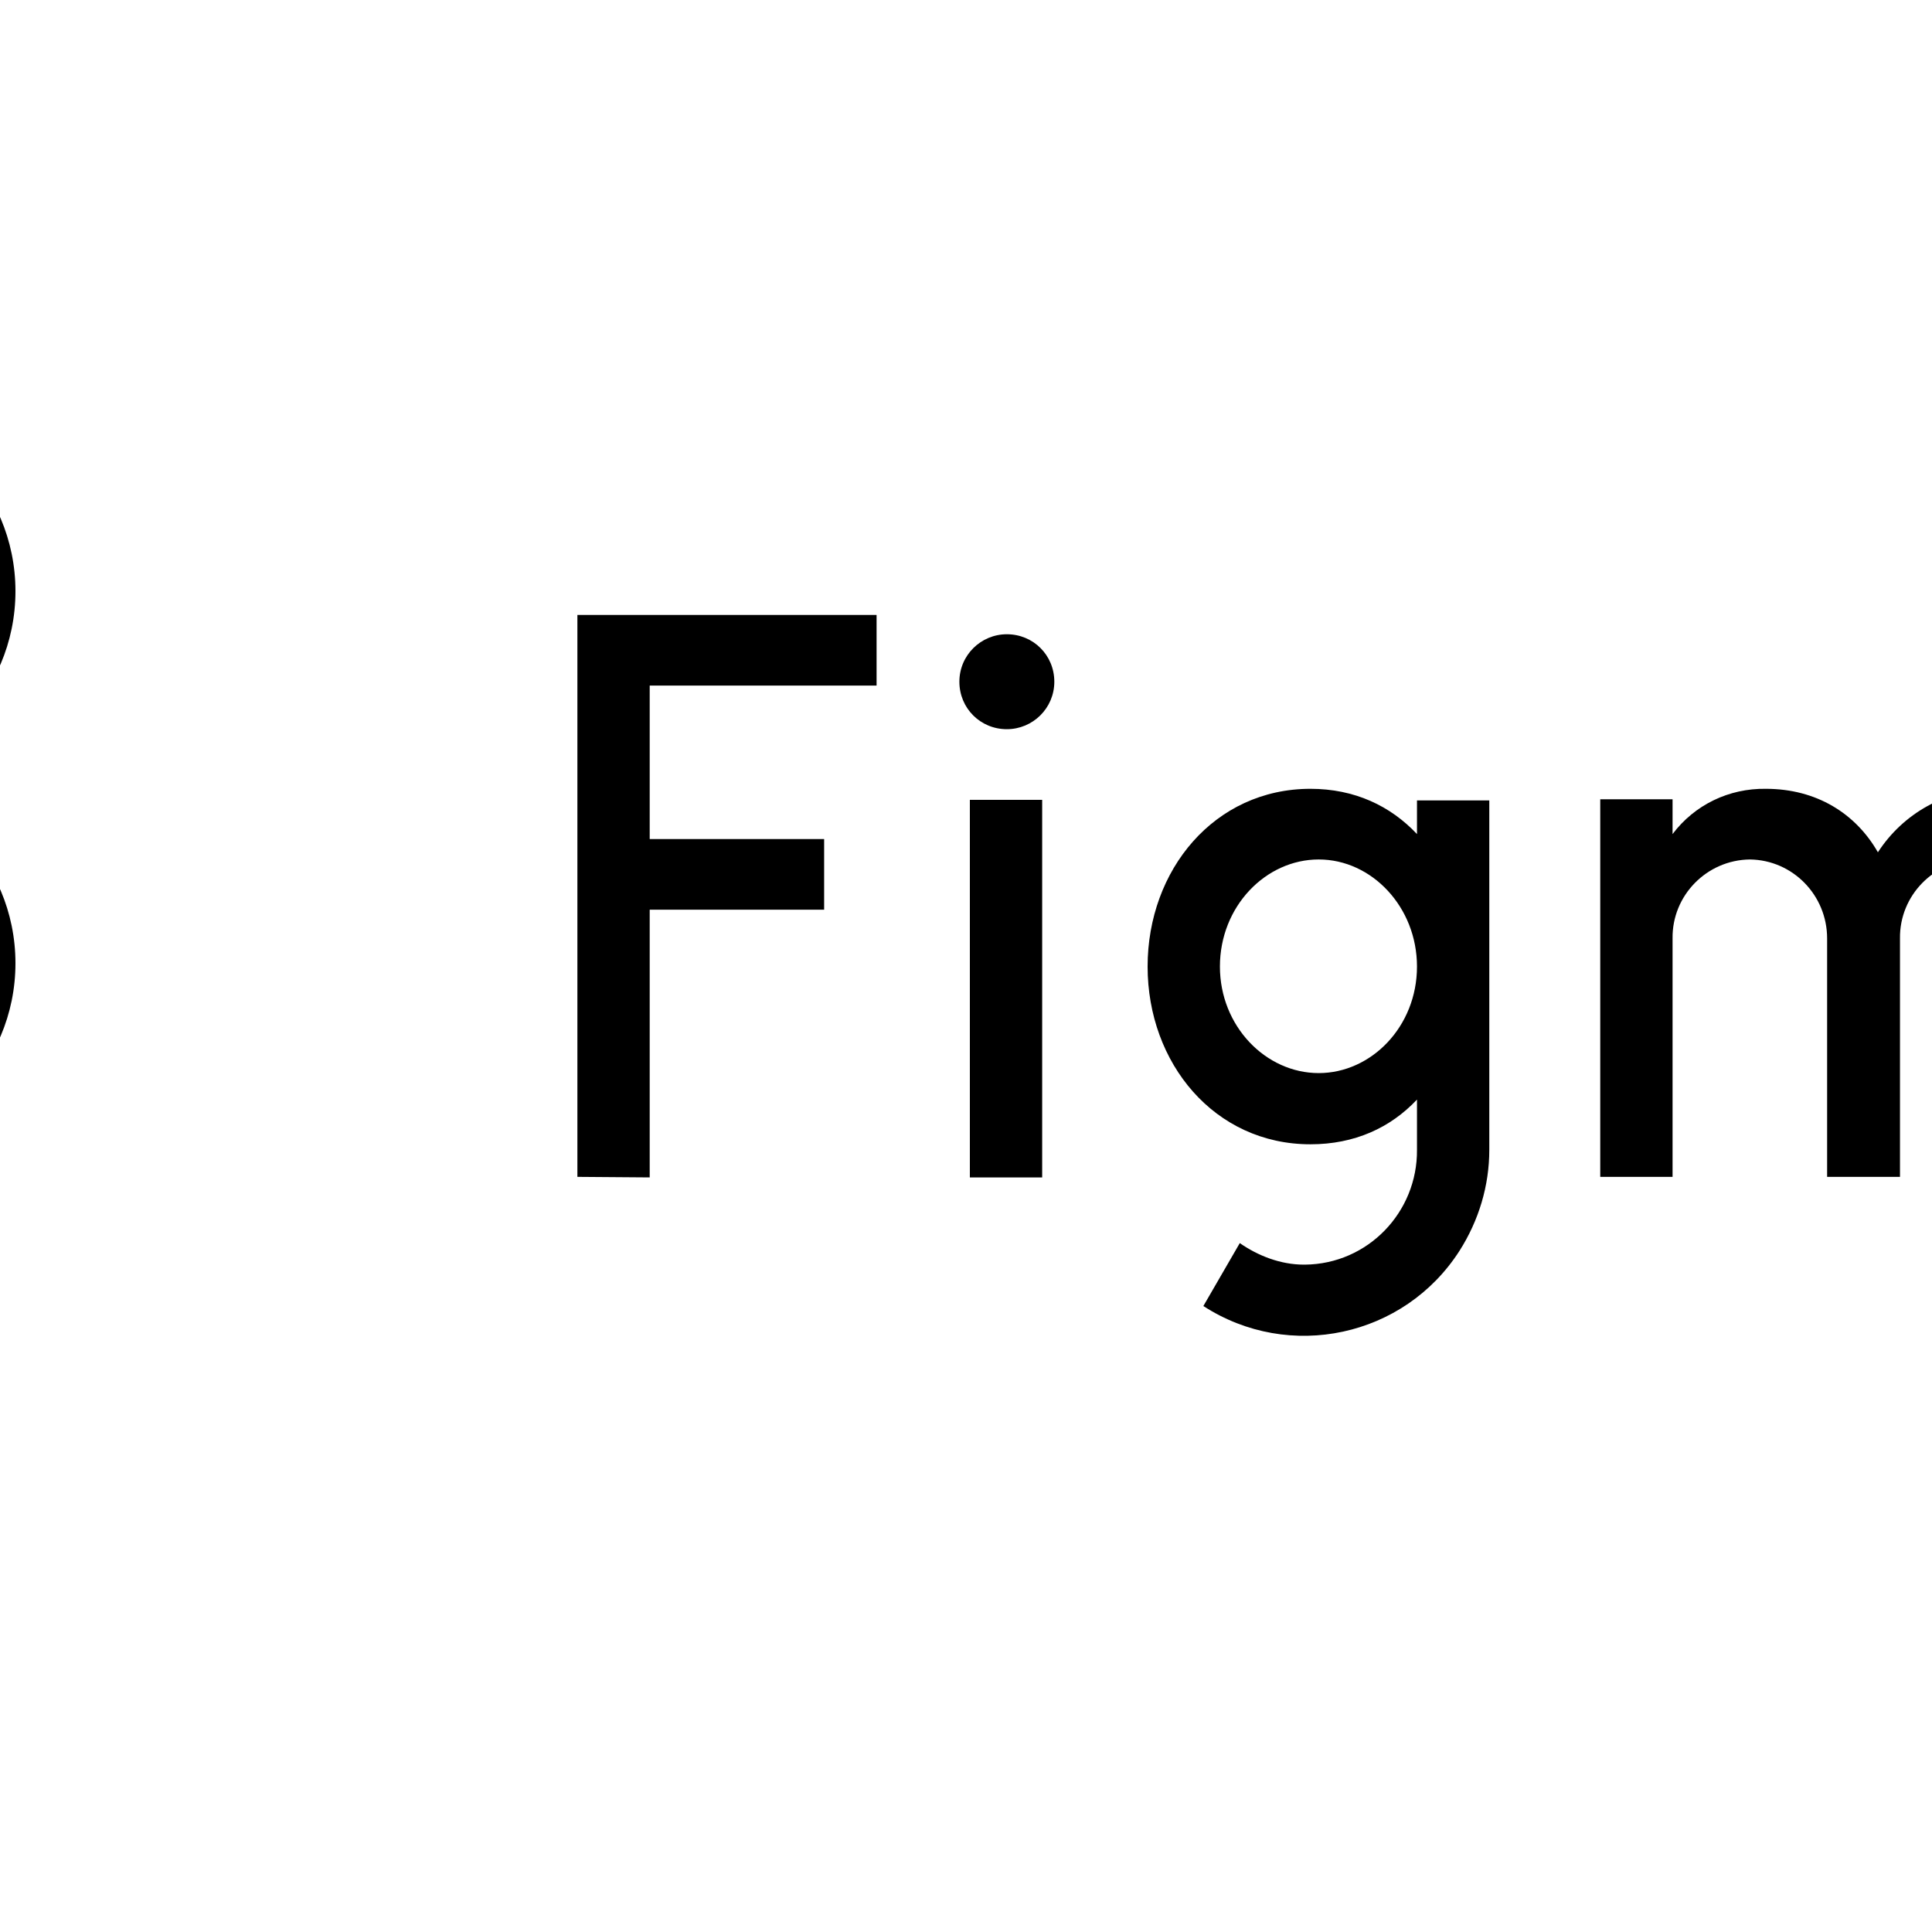
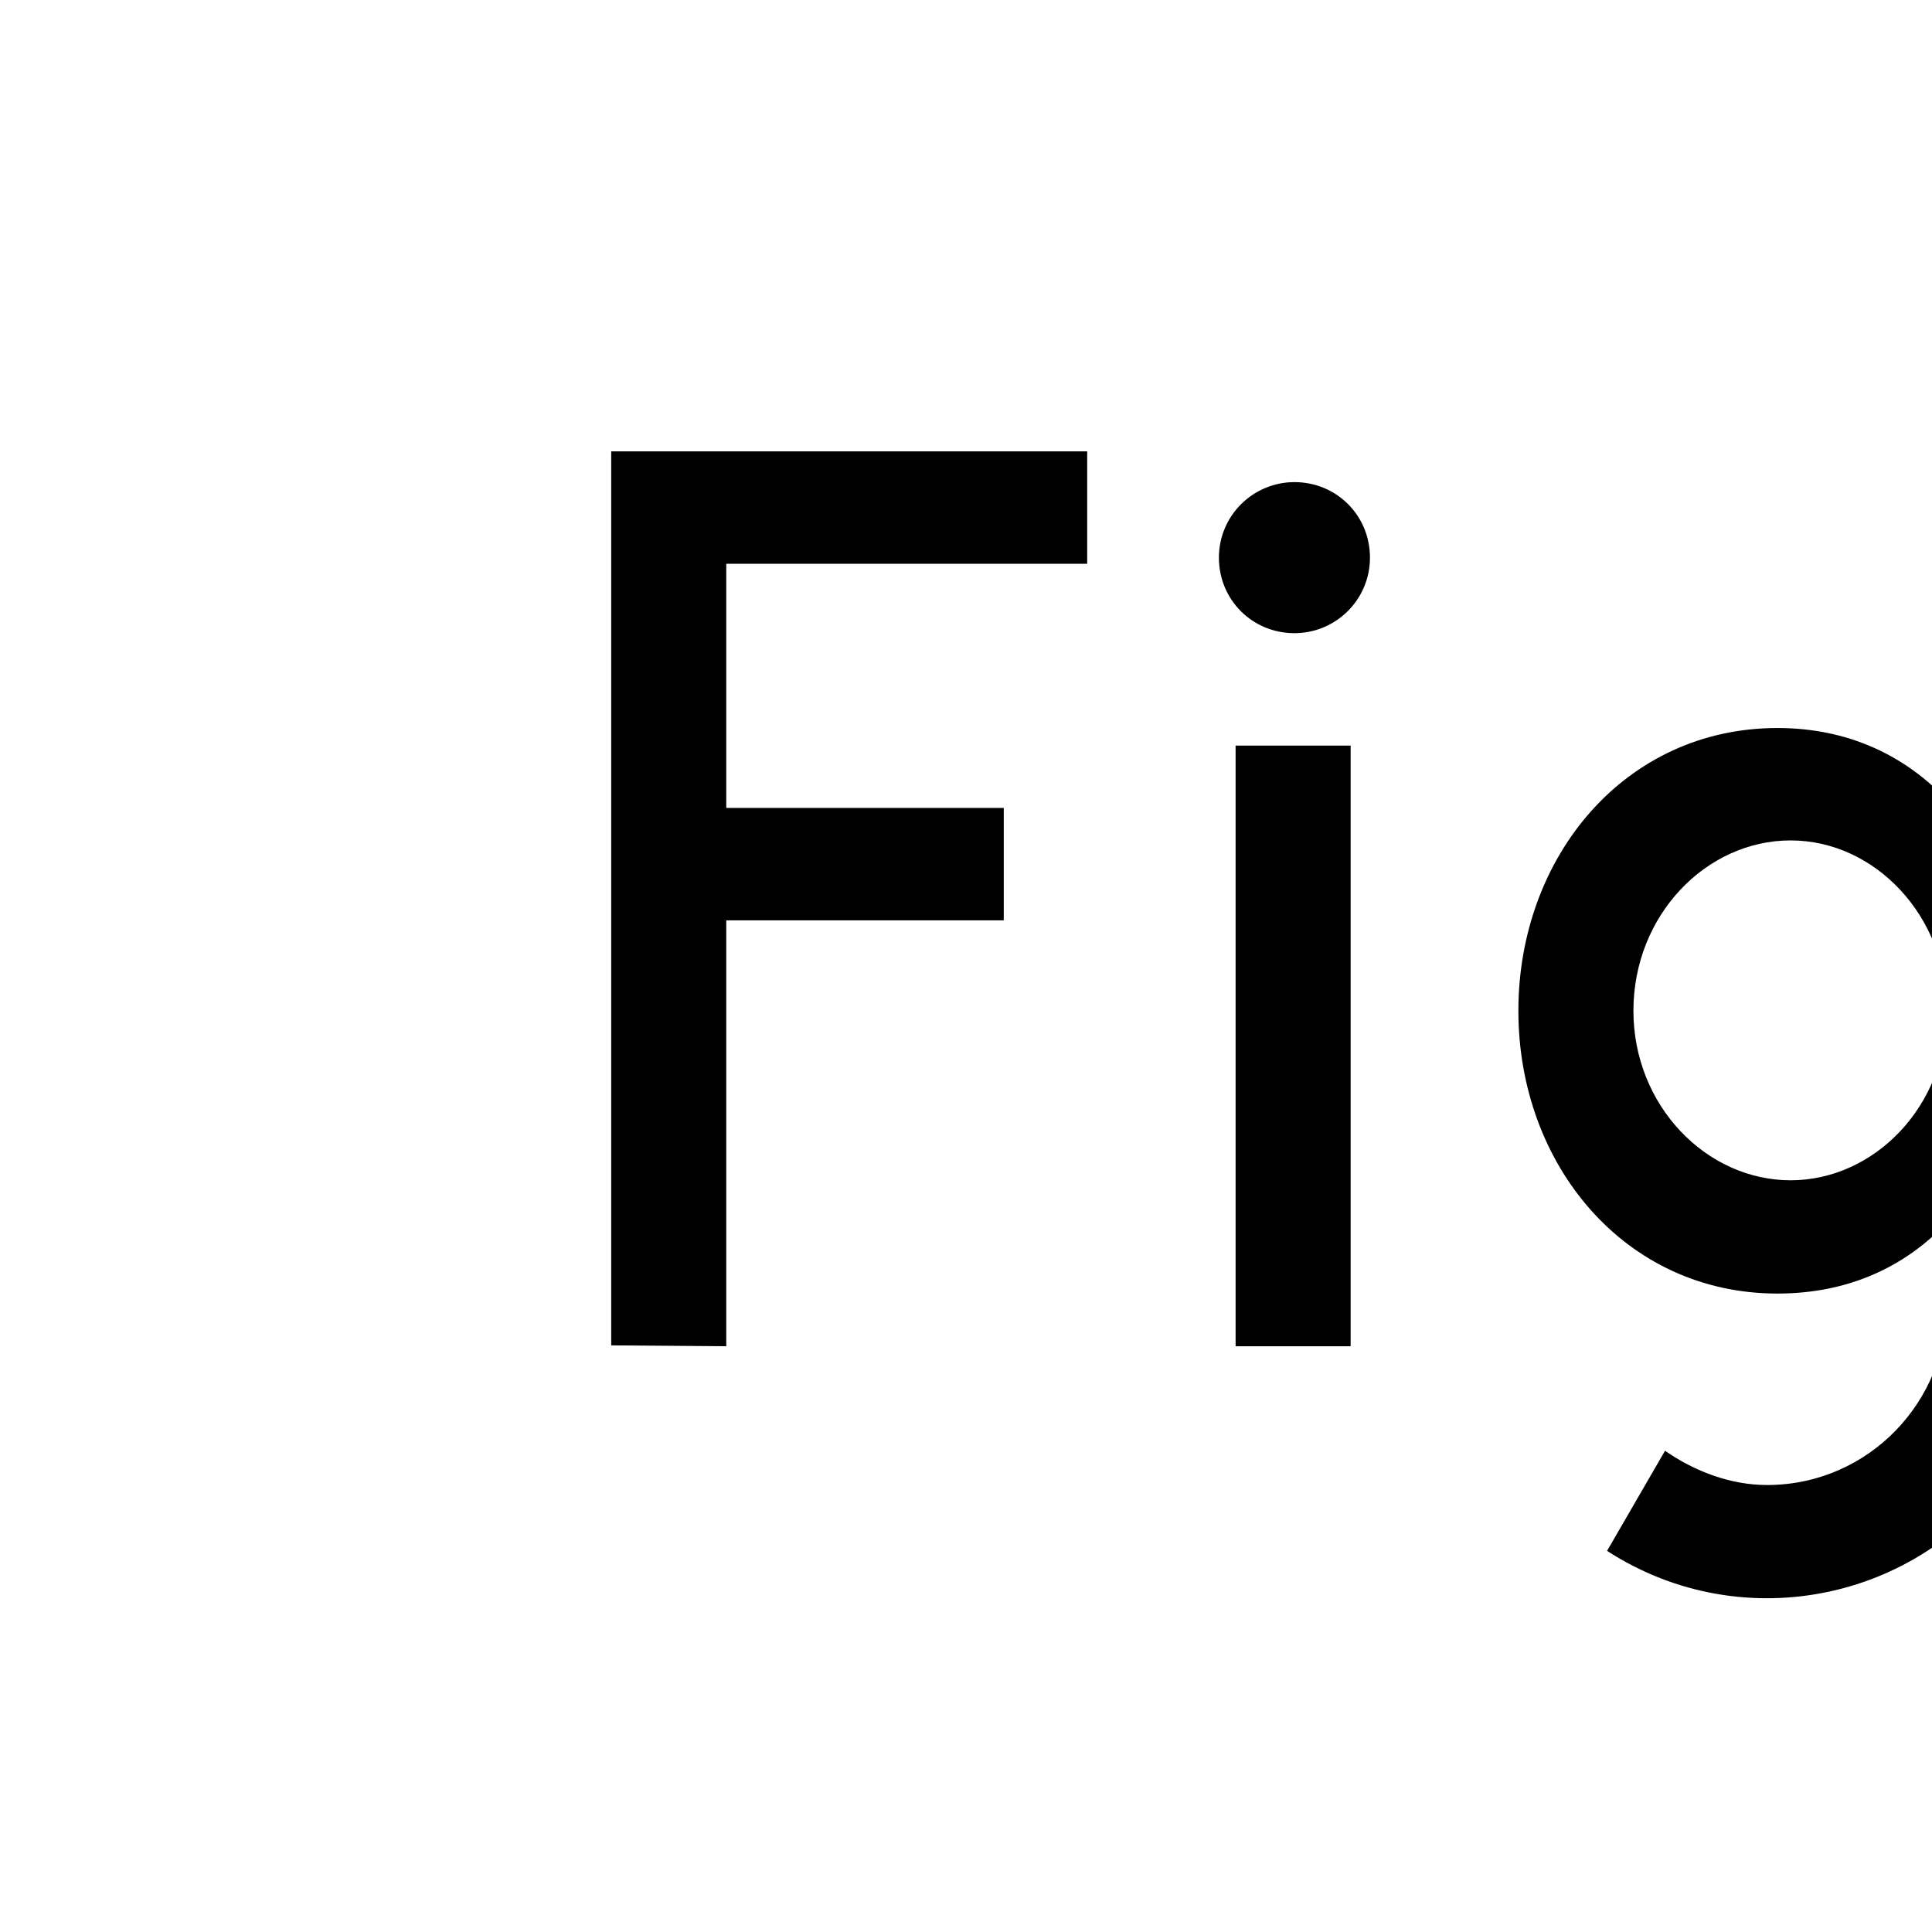
- <svg xmlns="http://www.w3.org/2000/svg" version="1.1" id="layer" x="0px" y="0px" viewBox="0 100 350 350" style="enable-background:new -153 -46 652 652;" xml:space="preserve" fill="none">
+ <svg xmlns="http://www.w3.org/2000/svg" version="1.1" id="layer" x="0px" y="0px" viewBox="35 160 220 220" style="enable-background:new -153 -46 652 652;" xml:space="preserve" fill="none">
  <path d="M104.6,211.4v101.8l13.1,0.1v-48.5h31.6v-12.8h-31.6v-27.8h41.1v-12.8H104.6z M182.4,232.1c4.7,0,8.6-3.8,8.6-8.6  s-3.8-8.6-8.6-8.6c-4.7,0-8.6,3.8-8.6,8.6S177.6,232.1,182.4,232.1L182.4,232.1z M175.7,244.9v68.4h13.1v-68.4H175.7z M237.4,242.9  c-17.4,0-29.5,14.7-29.5,32.2c0,17.5,12.1,32.2,29.5,32.2c8,0,14.5-3,19.3-8.1v9.1c0.1,11.3-8.9,20.7-20.3,20.8c-0.1,0-0.1,0-0.2,0  c-4.2,0-8.3-1.6-11.6-3.9l-6.6,11.4c15.6,10.1,36.4,5.6,46.4-10c3.5-5.5,5.4-11.8,5.4-18.3v-63.3h-13.1v6.1  C251.9,246,245.4,242.9,237.4,242.9L237.4,242.9z M221,275.1c0-10.9,8.3-19.4,17.9-19.4c9.6,0,17.8,8.6,17.8,19.4  c0,10.9-8.3,19.3-17.8,19.3C229.3,294.4,221,285.9,221,275.1z M317,255.7c-7.8,0.1-14.1,6.5-14,14.3v43.2h-13.1v-68.4H303v6.3  c4-5.3,10.2-8.3,16.9-8.2c9.2,0,16.3,4.5,20.3,11.5c4.6-7.1,12.4-11.4,20.8-11.5c14.9,0,24.2,12,24.2,26.9v43.4h-13V270  c0-7.8-6.2-14.2-14-14.3c-7.8,0.1-14.1,6.5-14,14.3v43.2H331V270C331,262.2,324.8,255.8,317,255.7L317,255.7z M455,252.6  c-6-6.3-14.4-9.8-23.1-9.7c-19.5,0-33.3,16.5-33.3,36.1c0,19.7,13.8,36.1,33.3,36.1c8.7,0,17-3.5,23.1-9.7v7.8h13.1v-68.4H455  L455,252.6L455,252.6z M411.7,279c0-13,10-23.4,21.7-23.4C445,255.7,455,266,455,279c0,13-10,23.3-21.7,23.3  C421.8,302.4,411.7,292.1,411.7,279z" fill="#000000" />
  <path d="M-64.6,274.5c0-18.6,15.1-33.7,33.7-33.7s33.7,15.1,33.7,33.7s-15.1,33.7-33.7,33.7  S-64.6,293.1-64.6,274.5z" fill="#000000" />
  <path d="M-131.9,341.8c0-18.6,15.1-33.7,33.7-33.7h33.7v33.7c0,18.6-15.1,33.7-33.7,33.7  S-131.9,360.4-131.9,341.8z" fill="#000000" />
  <path d="M-64.6,173.5v67.3h33.7c18.6,0,33.7-15.1,33.7-33.7s-15.1-33.7-33.7-33.7H-64.6z" fill="#000000" />
  <path d="M-131.9,207.2c0,18.6,15.1,33.7,33.7,33.7h33.7v-67.3h-33.7C-116.8,173.5-131.9,188.6-131.9,207.2z" fill="#000000" />
  <path d="M-131.9,274.5c0,18.6,15.1,33.7,33.7,33.7h33.7v-67.3h-33.7C-116.8,240.8-131.9,255.9-131.9,274.5z" fill="#000000" />
</svg>
